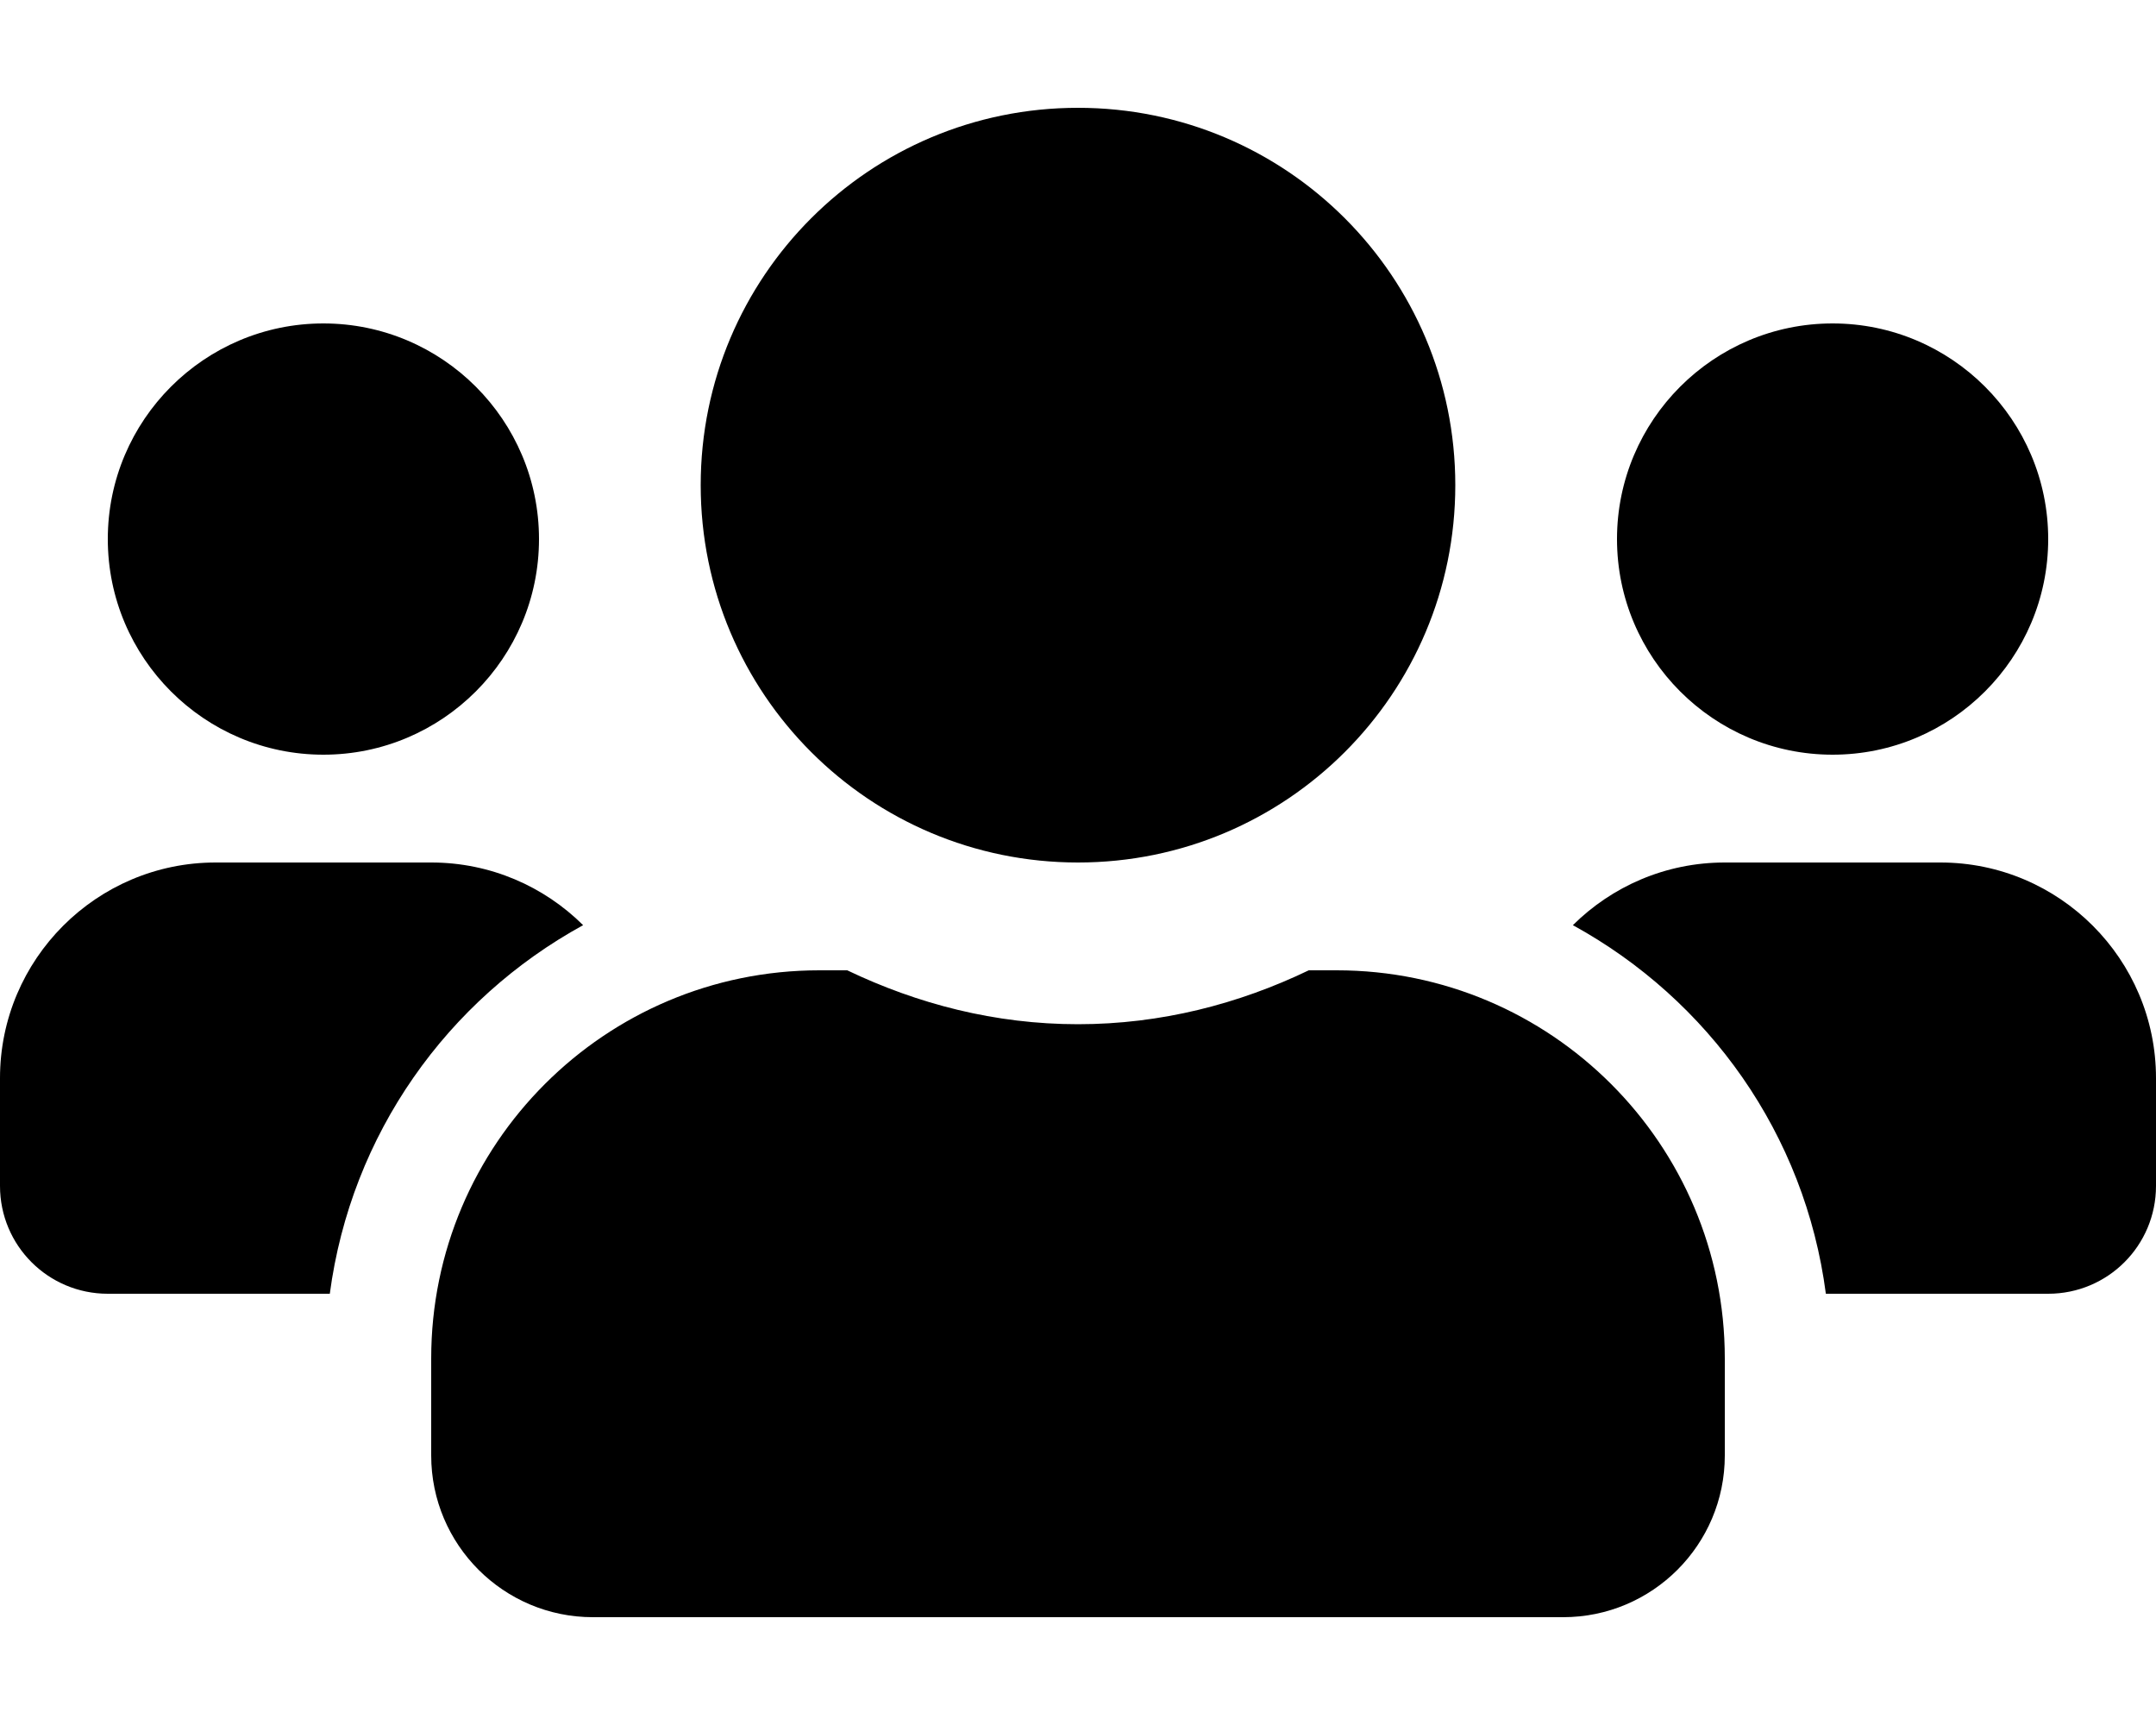
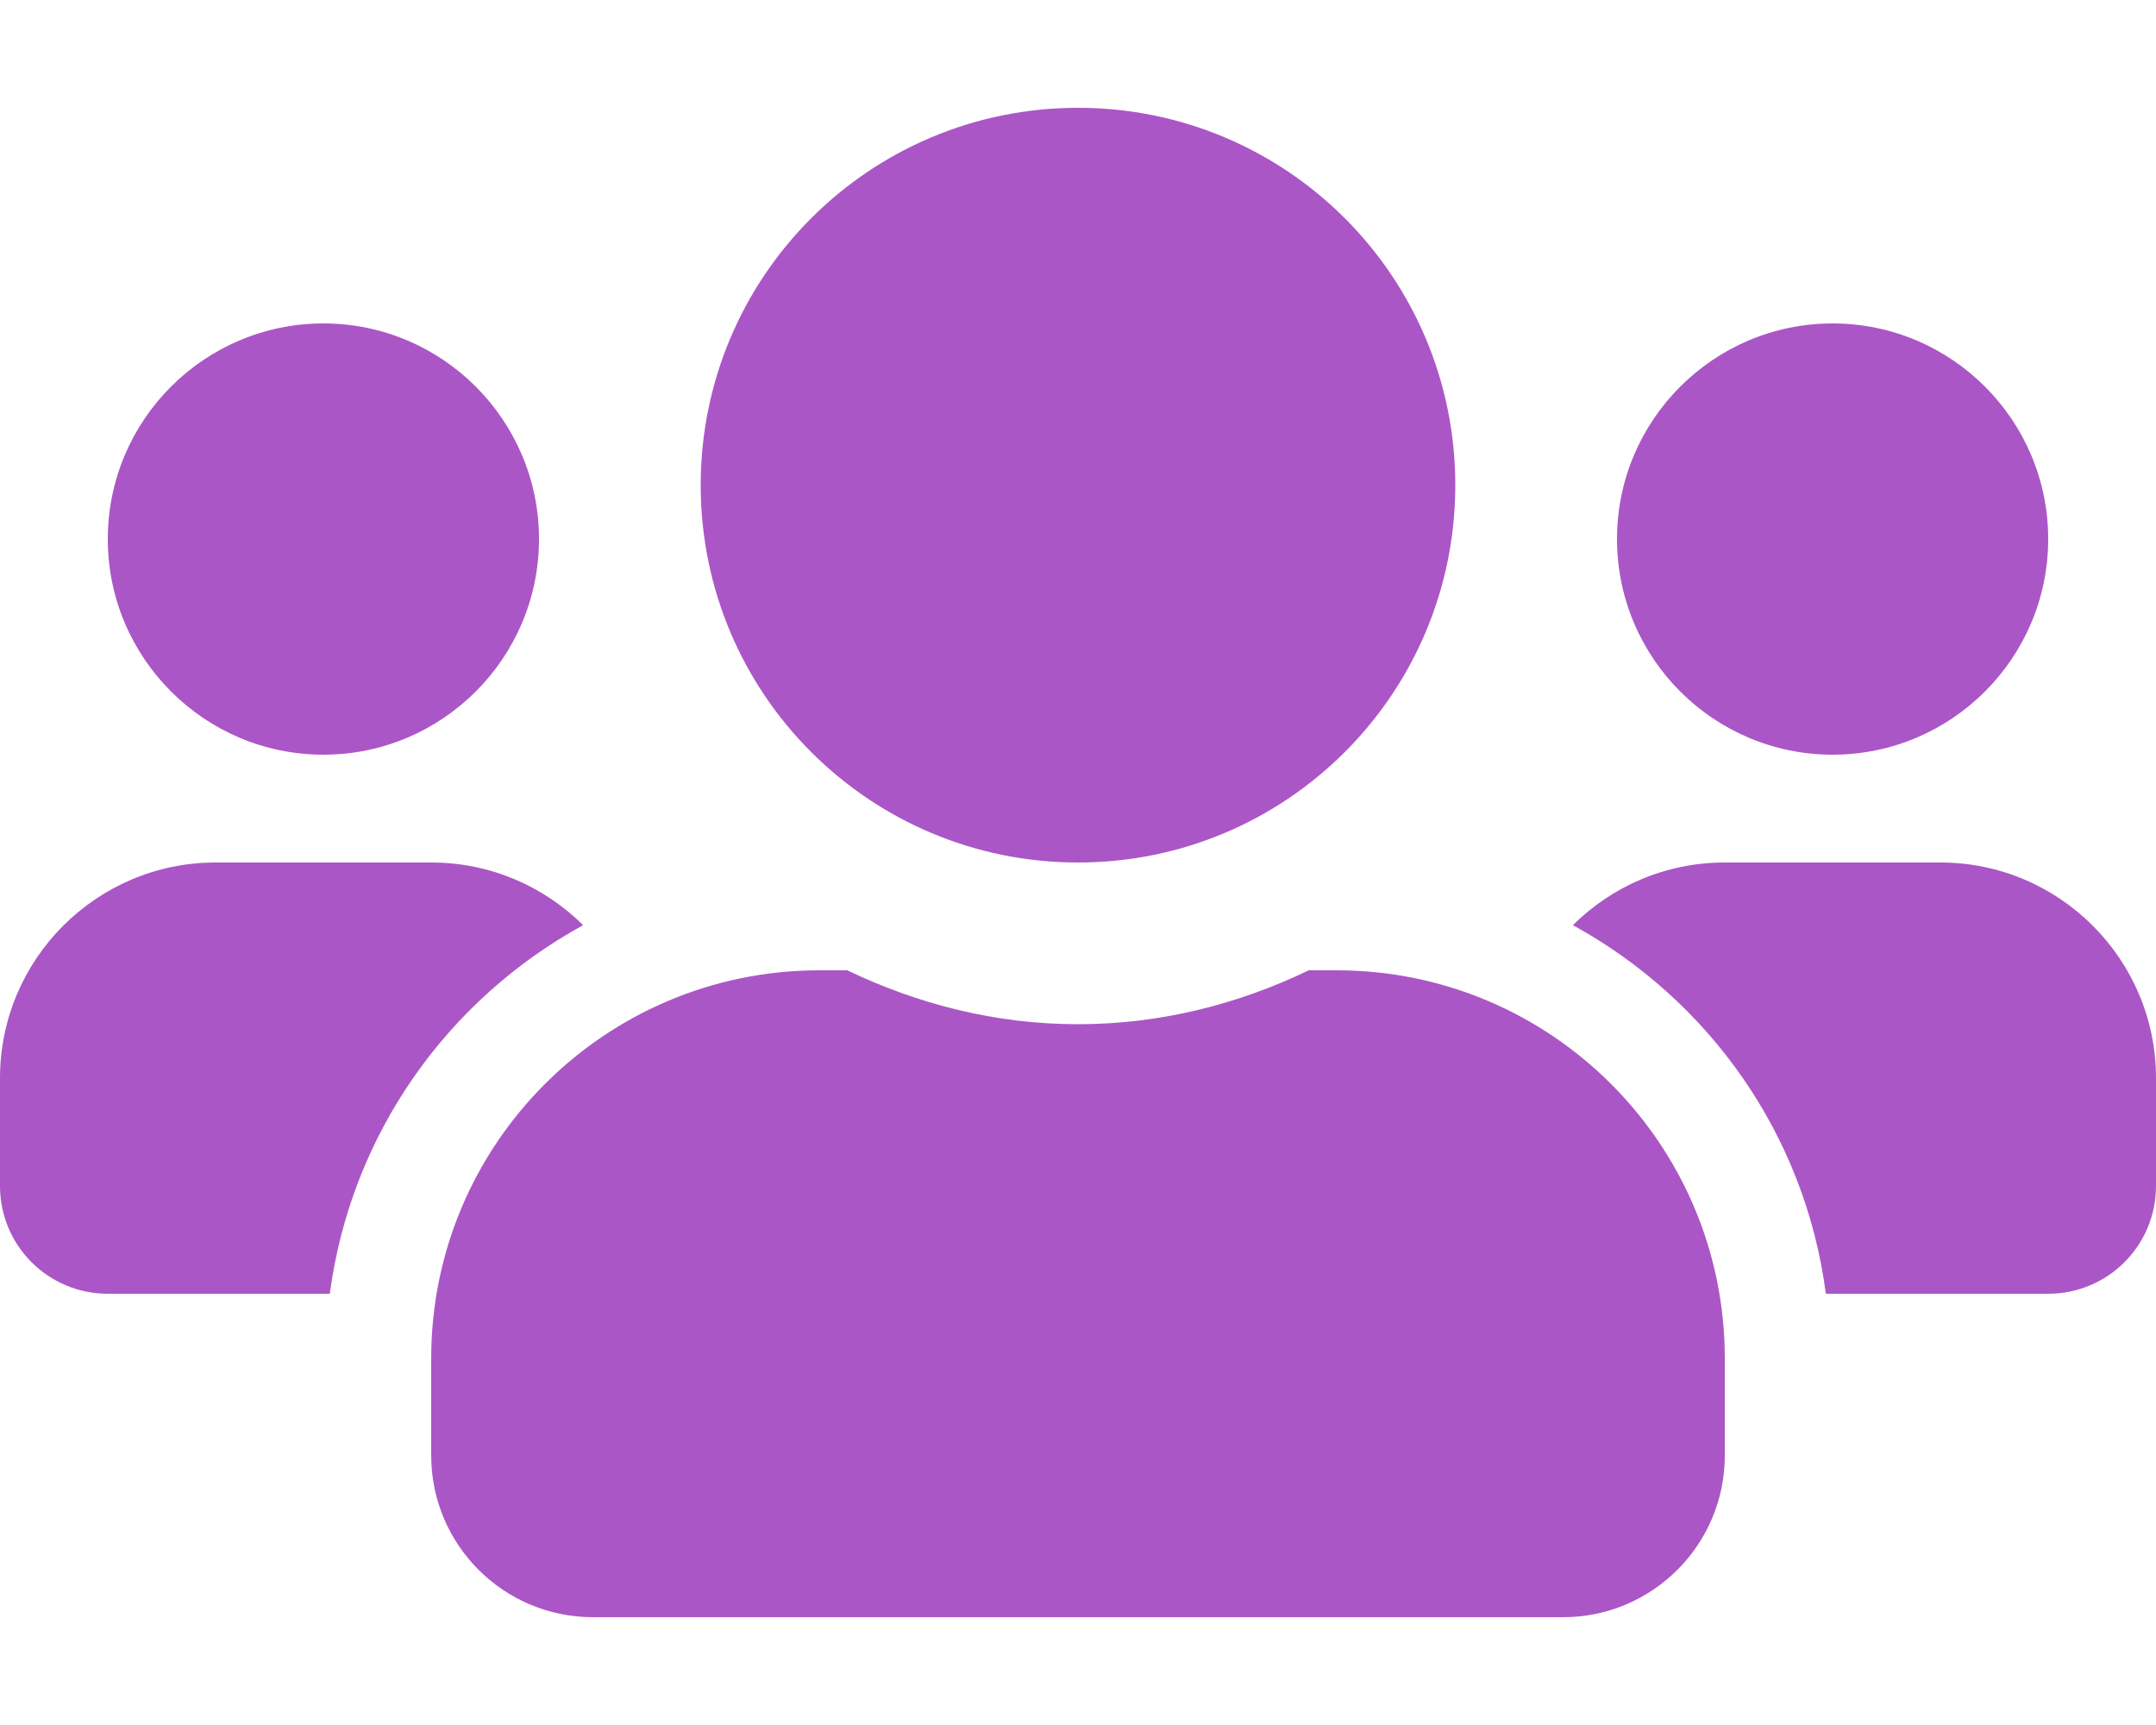
<svg xmlns="http://www.w3.org/2000/svg" aria-hidden="true" focusable="false" data-prefix="fas" data-icon="users" class="svg-inline--fa fa-users fa-w-20" role="img" viewBox="0 0 640 512">
-   <path fill="currentColor" d="M96 224c35.3 0 64-28.7 64-64s-28.7-64-64-64-64 28.7-64 64 28.7 64 64 64zm448 0c35.3 0 64-28.7 64-64s-28.7-64-64-64-64 28.7-64 64 28.7 64 64 64zm32 32h-64c-17.6 0-33.5 7.1-45.1 18.6 40.3 22.1 68.9 62 75.1 109.4h66c17.7 0 32-14.3 32-32v-32c0-35.3-28.7-64-64-64zm-256 0c61.9 0 112-50.1 112-112S381.9 32 320 32 208 82.1 208 144s50.1 112 112 112zm76.8 32h-8.3c-20.8 10-43.9 16-68.5 16s-47.6-6-68.5-16h-8.3C179.6 288 128 339.6 128 403.2V432c0 26.5 21.5 48 48 48h288c26.5 0 48-21.5 48-48v-28.8c0-63.6-51.6-115.2-115.2-115.2zm-223.7-13.4C161.5 263.1 145.6 256 128 256H64c-35.3 0-64 28.7-64 64v32c0 17.7 14.3 32 32 32h65.9c6.3-47.4 34.9-87.3 75.2-109.4z" />
+   <path fill="#ab56c6" d="M96 224c35.3 0 64-28.7 64-64s-28.7-64-64-64-64 28.7-64 64 28.7 64 64 64zm448 0c35.3 0 64-28.7 64-64s-28.7-64-64-64-64 28.7-64 64 28.7 64 64 64zm32 32h-64c-17.6 0-33.5 7.1-45.1 18.6 40.3 22.1 68.9 62 75.1 109.4h66c17.7 0 32-14.3 32-32v-32c0-35.3-28.7-64-64-64zm-256 0c61.9 0 112-50.1 112-112S381.9 32 320 32 208 82.1 208 144s50.1 112 112 112zm76.8 32h-8.3c-20.8 10-43.9 16-68.5 16s-47.6-6-68.5-16h-8.3C179.6 288 128 339.6 128 403.2V432c0 26.5 21.5 48 48 48h288c26.5 0 48-21.5 48-48v-28.8c0-63.6-51.6-115.2-115.2-115.2zm-223.7-13.4C161.5 263.1 145.6 256 128 256H64c-35.3 0-64 28.7-64 64v32c0 17.7 14.3 32 32 32h65.9c6.3-47.4 34.9-87.3 75.2-109.4z" />
</svg>
